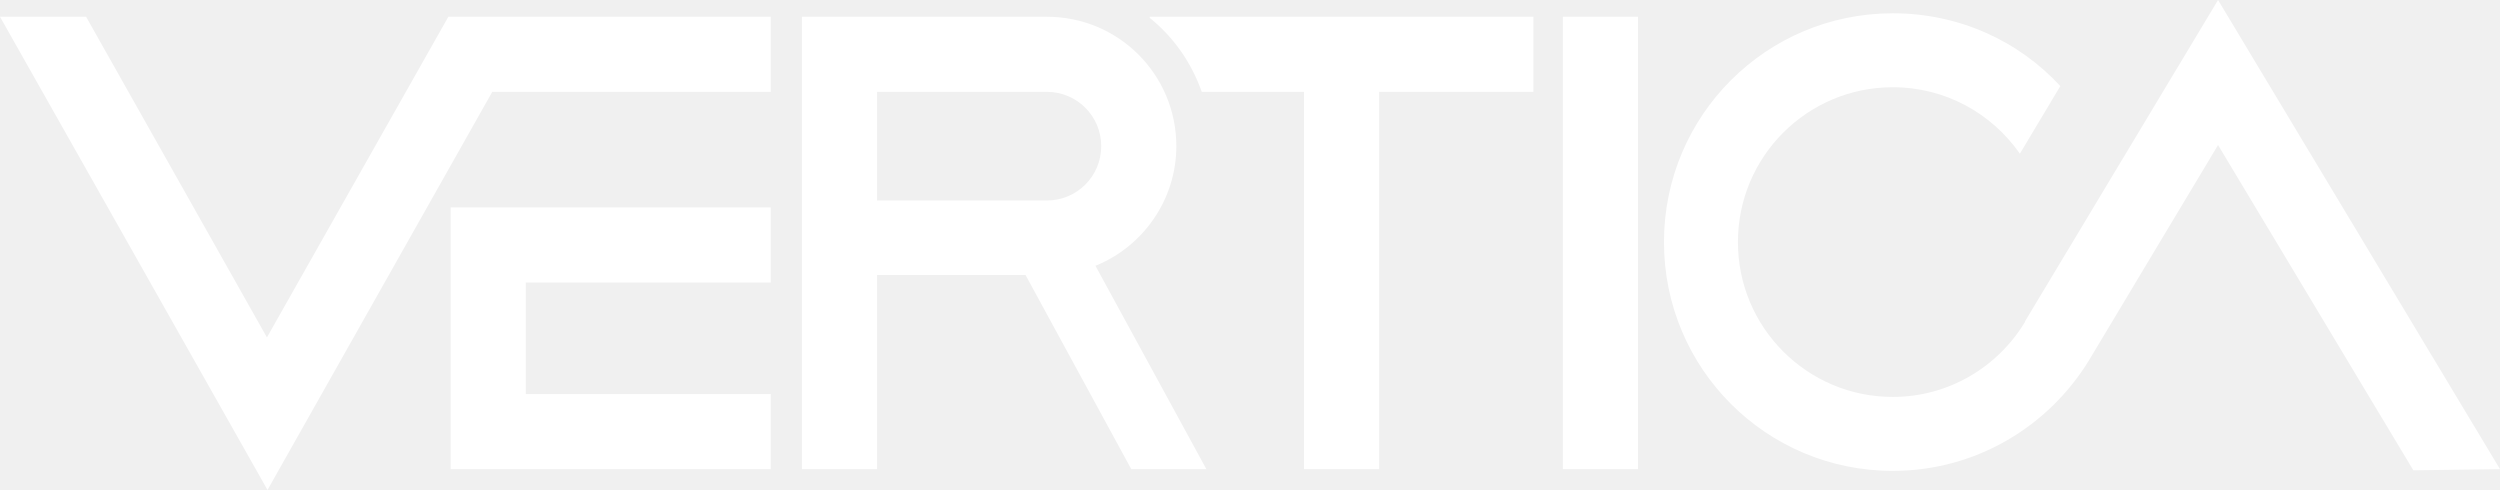
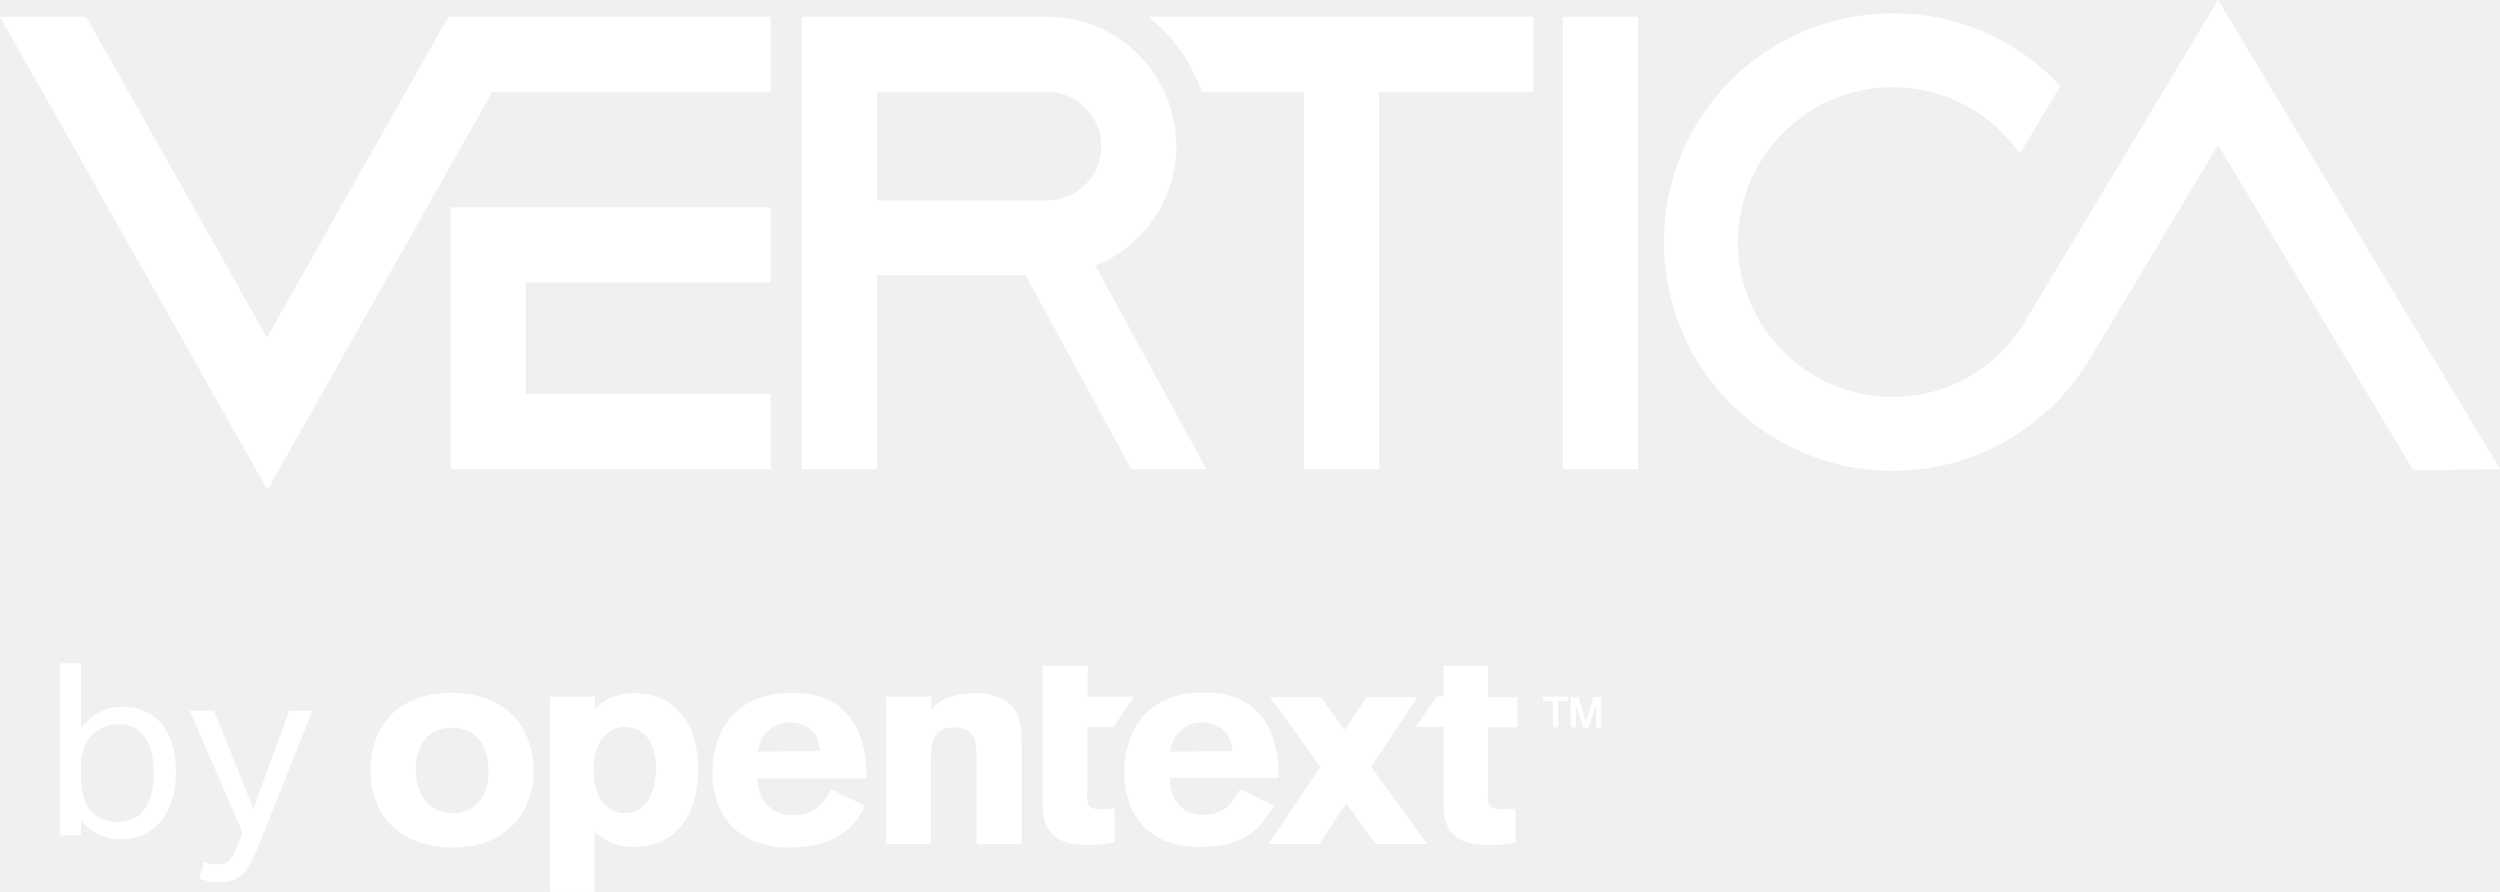
- <svg xmlns="http://www.w3.org/2000/svg" version="1.1" id="Layer_1" x="0px" y="0px" viewBox="0 0 432.7 84.8" xml:space="preserve" width="432.7" height="84.8">
-   <defs id="defs19" />
-   <style type="text/css" id="style2">
- 	.st0{fill:#FFFFFF;}
- </style>
-   <polygon class="st0" points="257.8,267 257.8,267 226.4,322.5 195.1,267 180.2,267 226.5,348.9 265.4,280 313.6,280 313.6,267 257.8,267 " id="polygon4" style="fill:#ffffff" transform="translate(-180.2,-264.1)" />
-   <polygon class="st0" points="258.2,300 258.2,345.3 313.6,345.3 313.6,332.3 271.2,332.3 271.2,313 313.6,313 313.6,300 " id="polygon6" style="fill:#ffffff" transform="translate(-180.2,-264.1)" />
-   <rect x="270.5" y="2.9" class="st0" width="13" height="78.3" id="rect8" style="fill:#ffffff" />
-   <path class="st0" d="M 265.4,2.9 H 199 v 0.2 c 4.1,3.3 7.2,7.7 9,12.8 h 17.7 v 65.3 h 13 V 15.9 h 26.7 z" id="path10" style="fill:#ffffff" />
-   <path class="st0" d="m 195.8,81.2 h 13 L 189.6,46 c 8.2,-3.3 14,-11.4 14,-20.7 0,-12.4 -10,-22.4 -22.4,-22.4 h -29.4 -8.7 -4.3 v 78.3 h 13 V 47.6 h 25.7 z m -44,-65.3 h 29.4 c 5.2,0 9.4,4.2 9.4,9.4 0,5.2 -4.2,9.4 -9.4,9.4 h -29.4 z" id="path12" style="fill:#ffffff" />
-   <path class="st0" d="m 383.9,0 v 0 l -33.4,55.6 v 0.1 0 c -4.7,7.8 -13.2,13 -22.9,13 -14.8,0 -26.8,-12 -26.8,-26.8 0,-14.8 12,-26.8 26.8,-26.8 9.1,0 17.1,4.5 22,11.5 l 7,-11.7 C 349.4,7.1 339.1,2.3 327.6,2.3 305.7,2.3 288,20 288,41.9 c 0,21.9 17.7,39.6 39.6,39.6 14.4,0 27,-7.7 34,-19.2 v 0 l 22.3,-37.2 33.8,56.3 15,-0.2 z" id="path14" style="fill:#ffffff" />
+ <svg xmlns="http://www.w3.org/2000/svg" width="398px" height="142px" viewBox="0 0 398 142" version="1.1" preserveAspectRatio="xMinYMin">
+   <g id="Outlined" stroke="none" stroke-width="1" fill="none" fill-rule="evenodd">
+     <g id="Logos---Outlined-(Dark-Bg)" transform="translate(-970, -645)" fill="#FFFFFF" fill-rule="nonzero">
+       <path d="M979.573,750.582 L982.914,750.582 L982.914,760.912 C983.733,759.837 984.68,759.005 985.755,758.416 C986.83,757.827 988.098,757.533 989.557,757.533 C990.965,757.533 992.2,757.789 993.262,758.301 C994.325,758.813 995.208,759.53 995.912,760.451 C996.616,761.373 997.141,762.467 997.486,763.734 C997.832,765.002 998.005,766.403 998.005,767.939 C998.005,769.578 997.8,771.056 997.39,772.374 C996.981,773.693 996.392,774.813 995.624,775.734 C994.856,776.656 993.928,777.366 992.84,777.866 C991.752,778.365 990.53,778.614 989.173,778.614 C988.021,778.614 986.901,778.378 985.813,777.904 C984.725,777.43 983.746,776.618 982.875,775.466 L982.875,778 L979.573,778 L979.573,750.582 Z M982.875,768.63 C982.875,769.91 983.022,771.005 983.317,771.914 C983.611,772.822 984.014,773.571 984.526,774.16 C985.038,774.749 985.653,775.178 986.37,775.446 C987.086,775.715 987.867,775.85 988.712,775.85 C989.531,775.85 990.293,775.709 990.997,775.427 C991.701,775.146 992.309,774.691 992.821,774.064 C993.333,773.437 993.736,772.624 994.03,771.626 C994.325,770.627 994.472,769.411 994.472,767.978 C994.472,766.518 994.312,765.296 993.992,764.31 C993.672,763.325 993.256,762.538 992.744,761.949 C992.232,761.36 991.65,760.938 990.997,760.682 C990.344,760.426 989.672,760.298 988.981,760.298 C988.11,760.298 987.304,760.445 986.562,760.739 C985.819,761.034 985.173,761.469 984.622,762.045 C984.072,762.621 983.643,763.35 983.336,764.234 C983.029,765.117 982.875,766.134 982.875,767.286 L982.875,768.63 Z M1002.421,782.224 C1003.138,782.48 1003.854,782.608 1004.571,782.608 C1005.39,782.608 1006.024,782.397 1006.472,781.974 C1006.92,781.552 1007.362,780.765 1007.797,779.613 L1008.603,777.501 L1000.194,758.147 L1004.072,758.147 L1010.331,773.738 L1016.053,758.147 L1019.739,758.147 L1011.061,779.882 C1010.702,780.778 1010.344,781.565 1009.986,782.243 C1009.627,782.922 1009.23,783.504 1008.795,783.99 C1008.36,784.477 1007.842,784.842 1007.24,785.085 C1006.638,785.328 1005.902,785.45 1005.032,785.45 C1004.418,785.45 1003.867,785.411 1003.381,785.334 C1002.894,785.258 1002.357,785.117 1001.768,784.912 L1002.421,782.224 Z M1071.046,755.339 C1076.949,755.339 1081.153,759.679 1081.153,767.473 C1081.153,772.295 1079.375,779.848 1070.723,779.848 C1067.65,779.848 1065.224,778.161 1064.658,777.196 L1064.658,787 L1057.543,787 L1057.543,755.902 L1064.739,755.902 L1064.739,757.991 C1065.386,756.946 1067.569,755.339 1071.046,755.339 Z M1042.908,755.339 C1052.772,755.902 1054.955,763.295 1054.955,767.554 C1054.955,773.5 1051.398,779.929 1042.018,779.929 C1035.226,779.929 1029,776.232 1029,767.554 C1029,760.402 1033.69,754.857 1042.908,755.339 Z M1104.602,758.393 C1107.756,761.688 1107.917,766.268 1107.998,768.92 L1090.614,768.92 C1090.614,771.812 1092.312,774.786 1096.193,774.786 C1100.074,774.786 1101.449,772.295 1102.338,770.688 L1107.675,773.259 C1107.028,774.625 1104.926,779.929 1095.627,779.929 C1088.431,779.929 1083.417,775.67 1083.417,767.955 C1083.417,762.33 1086.328,755.339 1095.87,755.339 C1097.325,755.339 1101.449,755.179 1104.602,758.393 Z M1170.178,758.312 C1173.332,761.607 1173.493,766.188 1173.574,768.839 L1156.271,768.839 C1156.19,771.732 1157.726,774.705 1161.526,774.705 C1165.408,774.705 1166.54,772.214 1167.429,770.607 L1172.847,773.259 L1171.472,775.268 C1170.178,777.036 1167.833,779.848 1160.96,779.848 C1153.764,779.848 1148.993,775.589 1148.993,767.875 C1148.993,762.25 1151.904,755.259 1161.446,755.259 L1161.671,755.258 C1163.292,755.251 1167.175,755.251 1170.178,758.312 Z M1206.888,751 L1206.888,755.982 L1211.578,755.982 L1211.578,760.804 L1206.888,760.804 L1206.888,771.17 C1206.807,772.616 1206.807,773.821 1208.748,773.821 L1211.254,773.741 L1211.254,779.125 C1209.799,779.366 1208.828,779.527 1207.535,779.527 C1205.028,779.527 1202.36,779.366 1200.823,777.196 C1199.853,775.83 1199.772,774.143 1199.772,771.893 L1199.772,760.723 L1195.406,760.723 L1198.64,755.902 L1199.772,755.902 L1199.772,751 L1206.888,751 Z M1143.172,751 L1143.172,755.902 L1150.53,755.902 L1147.295,760.723 L1143.091,760.723 L1143.091,771.17 C1143.01,772.616 1143.01,773.821 1144.95,773.821 L1147.457,773.741 L1147.457,779.125 C1145.921,779.366 1145.031,779.527 1143.738,779.527 C1141.312,779.527 1138.563,779.366 1137.026,777.196 C1136.056,775.83 1135.975,774.143 1135.975,771.893 L1135.975,751 L1143.172,751 Z M1125.14,755.339 C1126.596,755.339 1128.213,755.58 1129.426,756.223 C1131.932,757.509 1132.66,759.598 1132.66,763.295 L1132.66,779.366 L1125.464,779.366 L1125.464,766.107 C1125.464,764.018 1125.383,763.214 1125.14,762.571 C1124.574,761.286 1123.361,760.804 1121.906,760.804 C1118.503,760.804 1118.213,763.225 1118.189,765.914 L1118.187,766.291 L1118.186,779.366 L1111.071,779.366 L1111.071,755.902 L1118.267,755.902 L1118.267,757.991 C1118.995,757.268 1119.399,756.705 1120.693,756.143 C1121.825,755.661 1123.361,755.339 1125.14,755.339 Z M1180.285,755.982 L1184.086,761.205 L1187.563,755.982 L1195.649,755.982 L1188.29,767.071 L1197.185,779.366 L1189.018,779.366 L1184.328,772.857 L1180.043,779.366 L1171.957,779.366 L1180.205,767.071 L1172.2,755.982 L1180.285,755.982 Z M1041.533,760.884 C1039.592,760.964 1038.38,761.607 1037.409,763.054 C1036.52,764.339 1036.196,765.946 1036.196,767.554 C1036.196,771.17 1038.056,774.464 1042.018,774.464 C1045.899,774.464 1047.759,771.411 1047.759,767.875 C1047.759,765.304 1047.112,763.375 1045.738,762.17 C1044.282,760.884 1042.584,760.804 1041.533,760.884 Z M1069.591,760.723 C1068.297,760.723 1066.922,761.205 1065.952,762.491 C1064.901,763.696 1064.497,765.545 1064.497,767.634 C1064.497,770.366 1065.305,772.054 1066.195,773.018 C1067.003,773.902 1068.216,774.464 1069.429,774.464 C1072.906,774.464 1074.442,770.929 1074.442,767.473 C1074.442,764.58 1073.553,761.527 1070.642,760.884 C1070.238,760.804 1069.914,760.723 1069.591,760.723 Z M1095.708,760 C1094.01,760 1092.797,760.804 1092.069,761.527 C1091.099,762.571 1090.856,763.616 1090.614,764.661 L1100.559,764.58 C1100.398,763.616 1100.236,762.25 1099.185,761.286 C1098.295,760.402 1096.921,760 1095.708,760 Z M1161.365,760 C1159.667,760 1158.454,760.804 1157.726,761.527 C1156.756,762.571 1156.513,763.616 1156.271,764.661 L1166.216,764.58 C1166.054,763.616 1165.893,762.25 1164.842,761.286 C1163.952,760.402 1162.578,760 1161.365,760 Z M1221.281,755.982 L1222.493,759.839 L1223.706,755.982 L1224.919,755.982 L1224.919,760.804 L1224.111,760.804 L1224.111,757.83 L1224.191,756.866 L1223.949,757.67 L1222.898,760.884 L1222.089,760.884 L1221.038,757.67 L1220.795,756.866 L1220.876,757.83 L1220.876,760.804 L1220.068,760.804 L1220.068,755.982 L1221.281,755.982 Z M1219.663,755.902 L1219.663,756.625 L1218.046,756.625 L1218.046,760.804 L1217.238,760.804 L1217.238,756.625 L1215.62,756.625 L1215.62,755.902 L1219.663,755.902 Z M983.708,647.666 L1012.493,698.718 L1041.377,647.666 L1092.698,647.666 L1092.698,659.626 L1048.37,659.626 L1012.586,723 L970,647.666 L983.708,647.666 Z M1092.7,678.019 L1092.7,689.98 L1053.706,689.98 L1053.706,707.727 L1092.7,707.727 L1092.7,719.687 L1041.746,719.687 L1041.746,678.019 L1092.7,678.019 Z M1218.812,719.685 L1230.767,719.685 L1230.767,647.664 L1218.812,647.664 L1218.812,719.685 Z M1136.671,647.668 C1148.075,647.668 1157.273,656.867 1157.273,668.271 C1157.273,676.825 1151.94,684.276 1144.396,687.312 L1162.056,719.689 L1150.1,719.689 L1133.264,688.78 L1109.627,688.78 L1109.627,719.689 L1097.671,719.689 L1097.671,647.668 Z M1214.118,647.666 L1214.118,659.621 L1189.558,659.621 L1189.558,719.687 L1177.602,719.687 L1177.602,659.621 L1161.318,659.621 C1159.664,654.932 1156.814,650.887 1153.042,647.852 L1153.042,647.666 L1214.118,647.666 Z M1136.671,659.624 L1109.627,659.624 L1109.627,676.918 L1136.671,676.918 C1141.453,676.918 1145.318,673.053 1145.318,668.271 C1145.318,663.489 1141.453,659.624 1136.671,659.624 Z M1323.116,644.999 L1323.116,644.999 L1292.392,696.139 L1292.392,696.232 C1288.069,703.405 1280.251,708.192 1271.331,708.192 C1257.716,708.192 1246.678,697.154 1246.678,683.54 C1246.678,669.925 1257.716,658.887 1271.331,658.887 C1279.7,658.887 1287.059,663.025 1291.568,669.466 L1298.004,658.706 C1291.382,651.528 1281.905,647.117 1271.331,647.117 C1251.187,647.117 1234.903,663.396 1234.903,683.54 C1234.903,703.683 1251.187,719.962 1271.331,719.962 C1284.575,719.962 1296.164,712.882 1302.606,702.302 L1323.116,668.085 L1354.205,719.869 L1368,719.689 L1323.116,644.999 Z" id="Vertica-OT-White" />
+     </g>
+   </g>
</svg>
